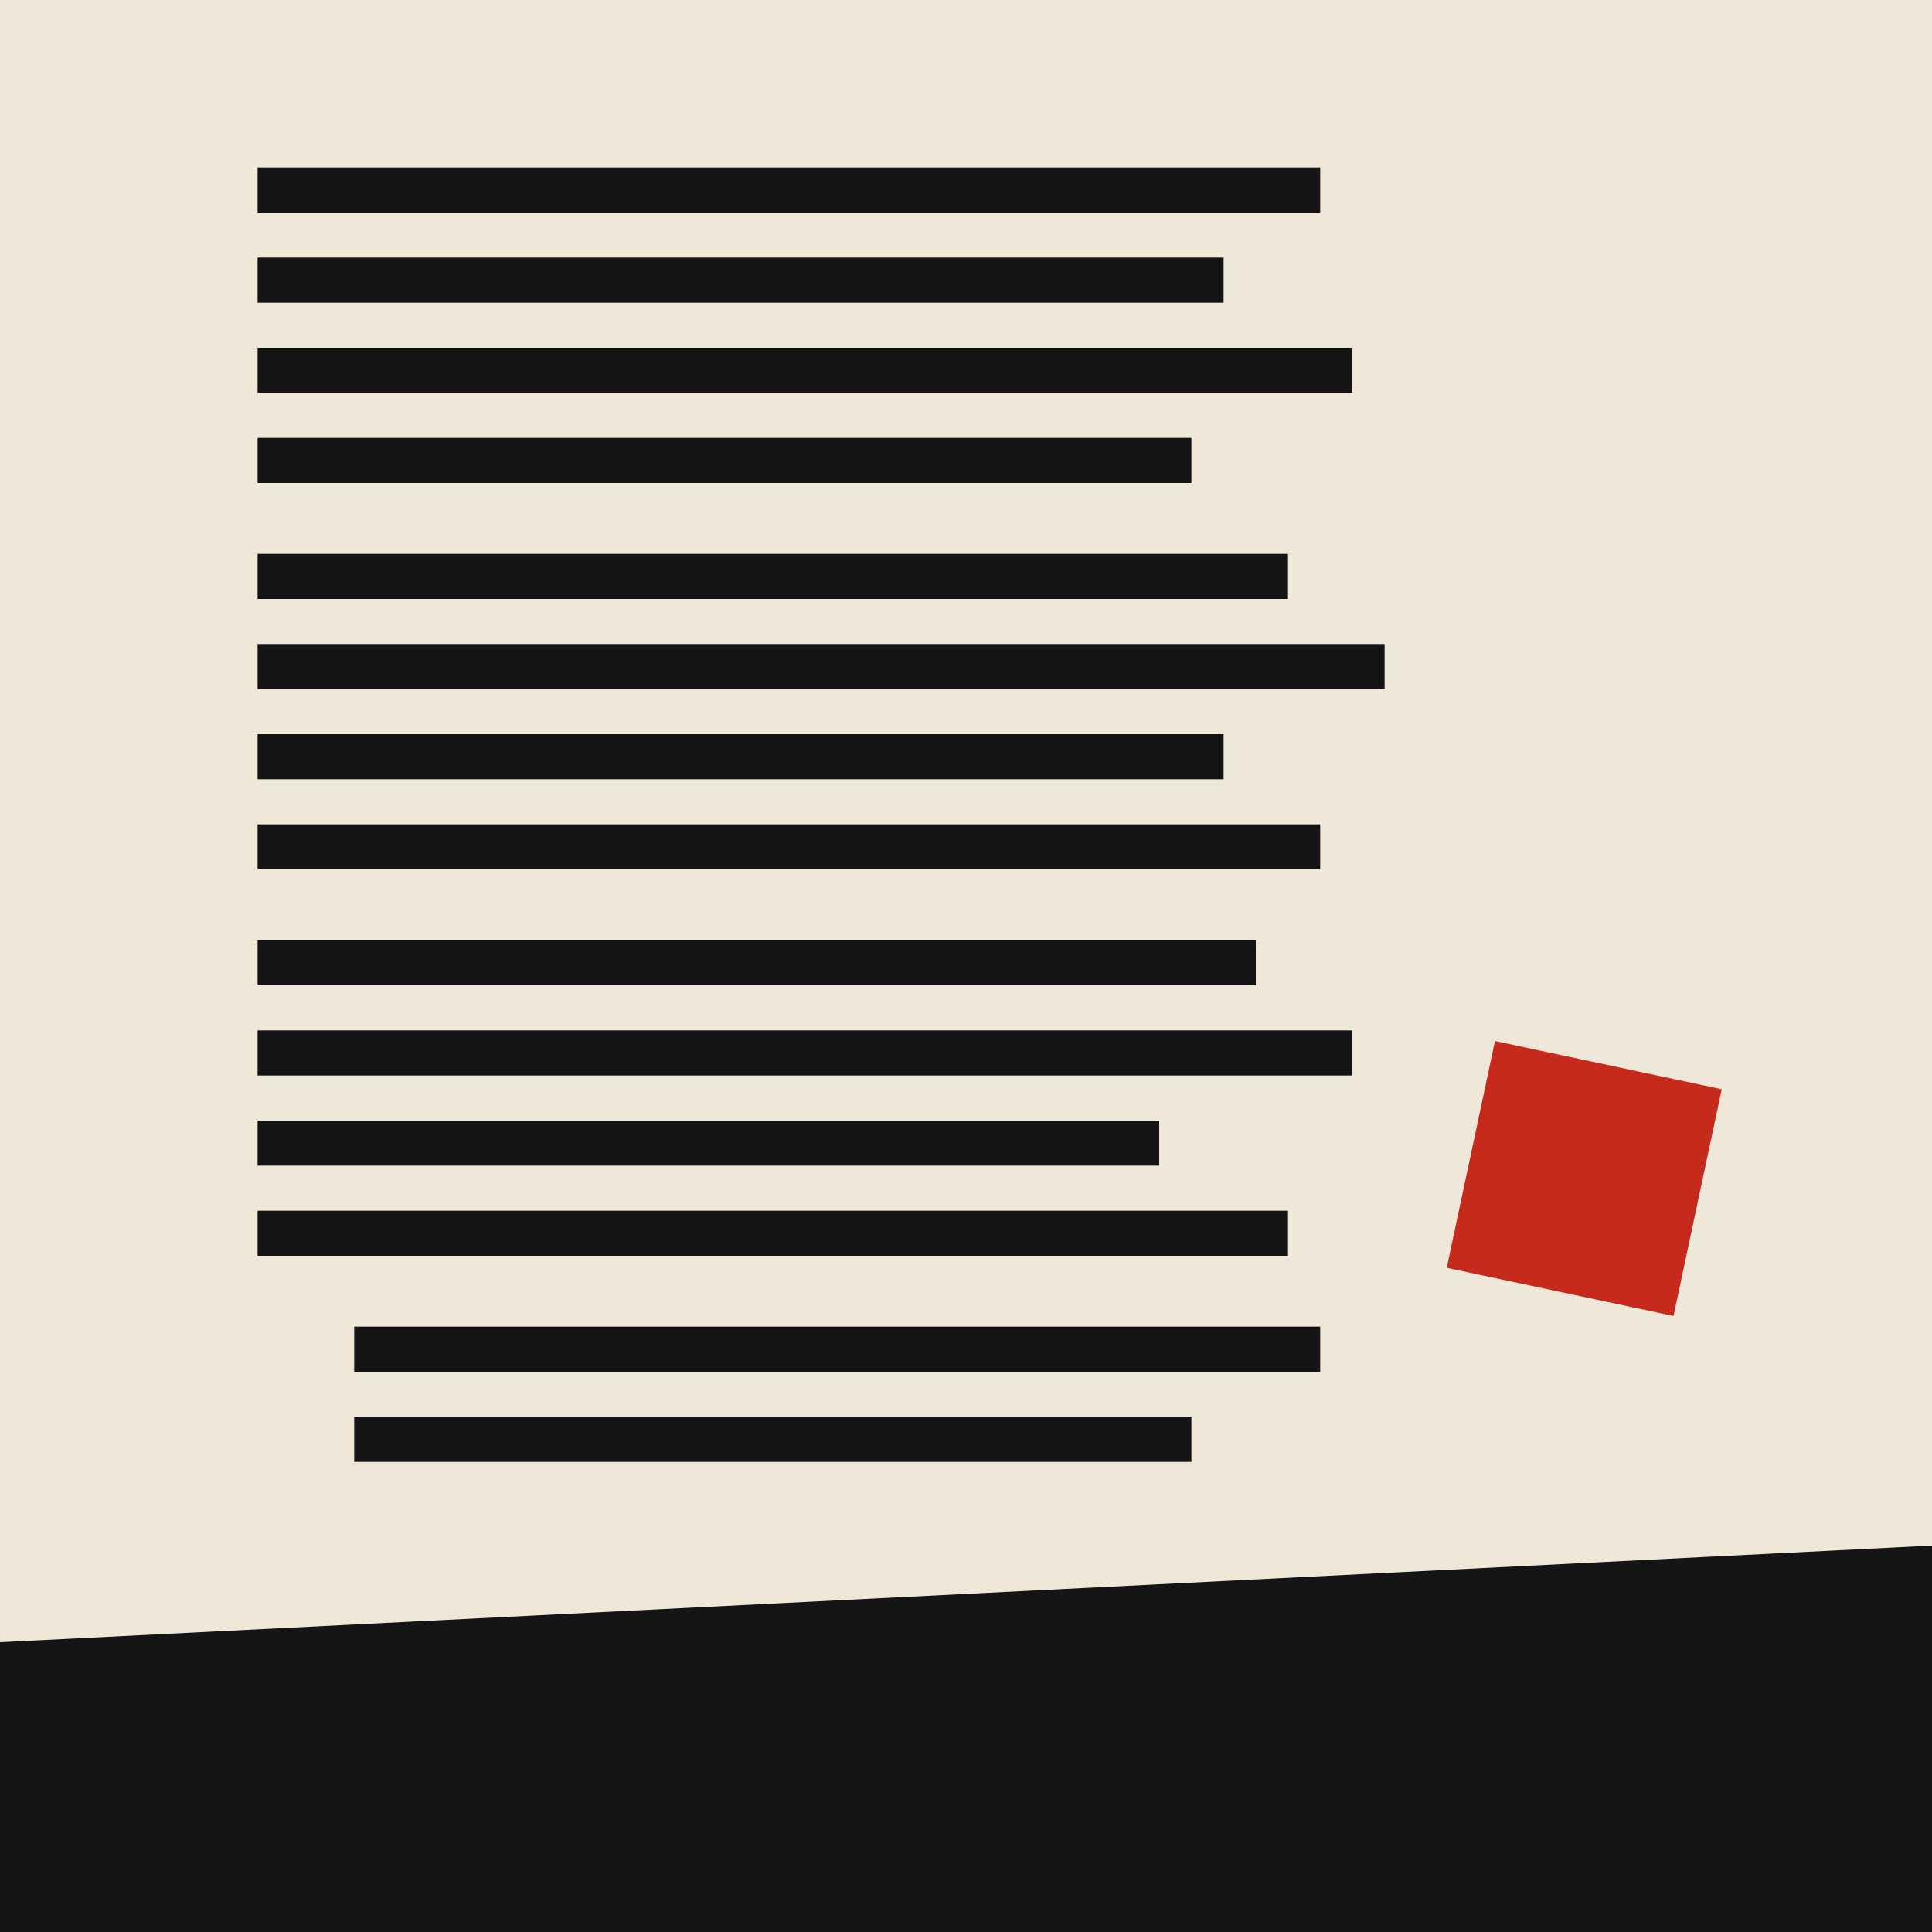
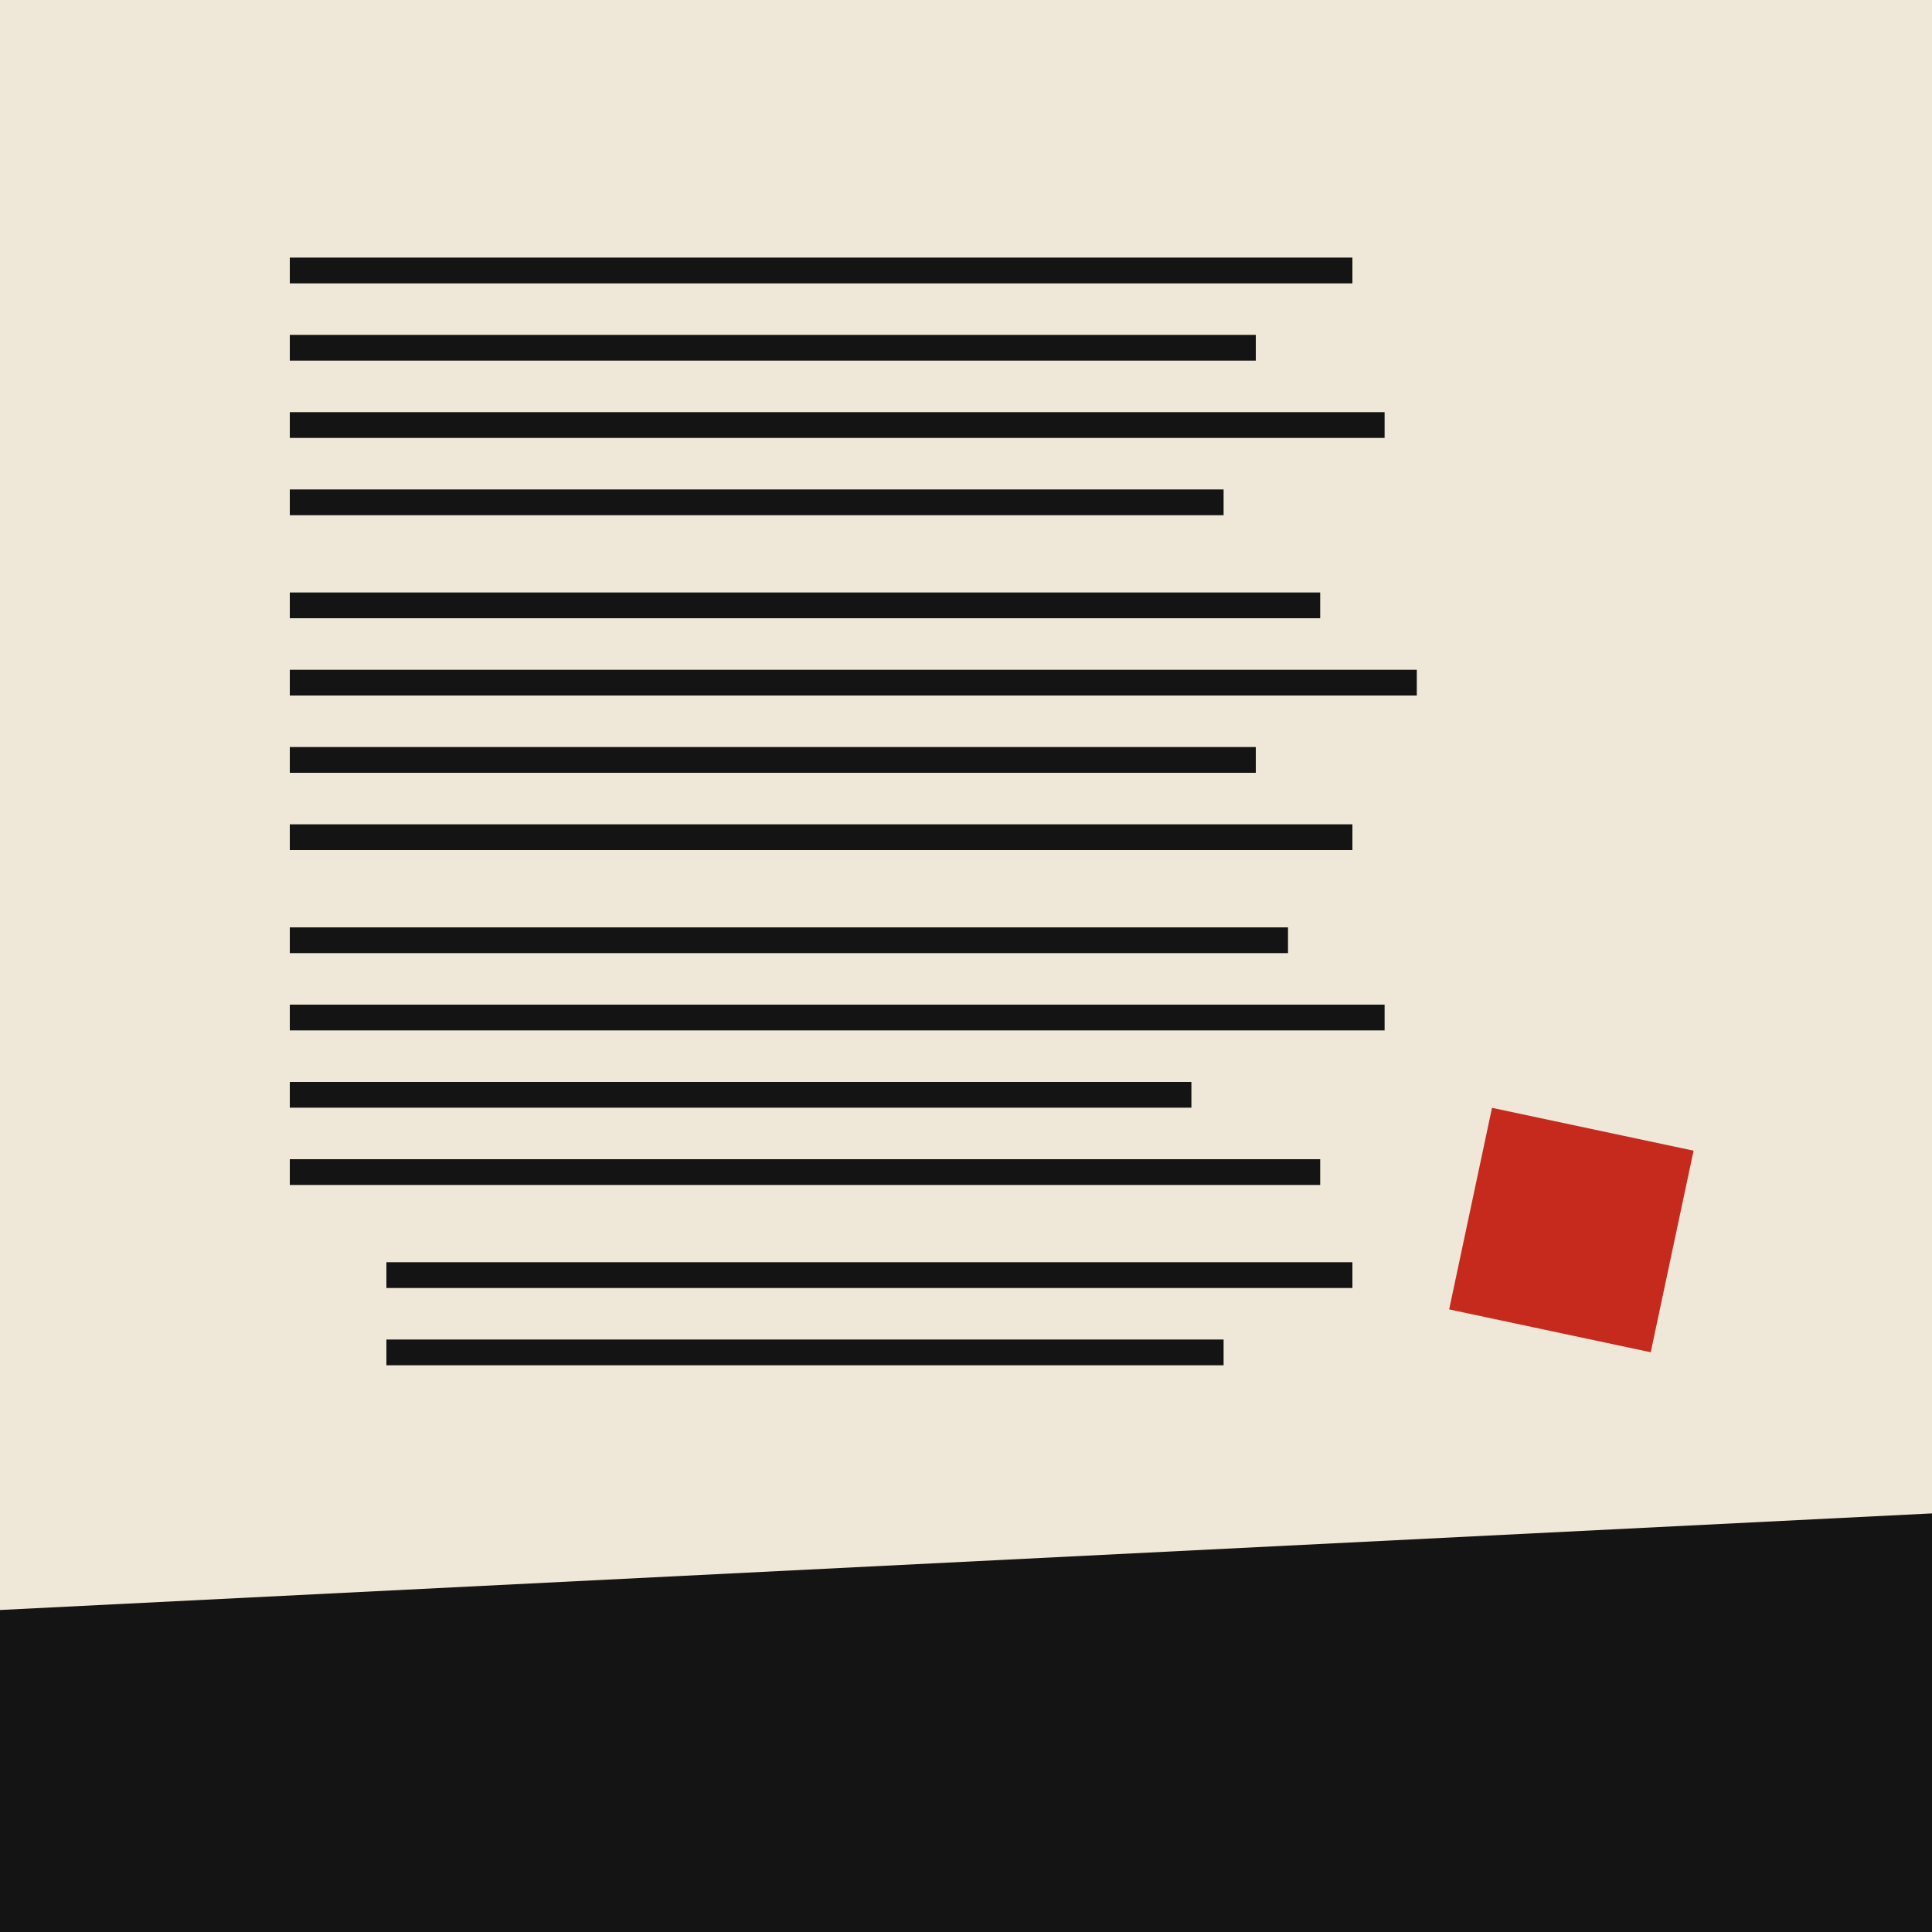
<svg xmlns="http://www.w3.org/2000/svg" viewBox="0 0 600 600">
  <rect width="600" height="600" fill="#efe8d8" />
  <g fill="#141414">
-     <rect x="80" y="52" width="330" height="14" />
-     <rect x="80" y="80" width="300" height="14" />
-     <rect x="80" y="108" width="340" height="14" />
-     <rect x="80" y="136" width="290" height="14" />
-     <rect x="80" y="172" width="320" height="14" />
-     <rect x="80" y="200" width="350" height="14" />
-     <rect x="80" y="228" width="300" height="14" />
-     <rect x="80" y="256" width="330" height="14" />
-     <rect x="80" y="292" width="310" height="14" />
-     <rect x="80" y="320" width="340" height="14" />
-     <rect x="80" y="348" width="280" height="14" />
-     <rect x="80" y="376" width="320" height="14" />
-     <rect x="110" y="412" width="300" height="14" />
-     <rect x="110" y="440" width="260" height="14" />
+     <rect x="90" y="80" width="330" height="8" />
+     <rect x="90" y="104" width="300" height="8" />
+     <rect x="90" y="128" width="340" height="8" />
+     <rect x="90" y="152" width="290" height="8" />
+     <rect x="90" y="184" width="320" height="8" />
+     <rect x="90" y="208" width="350" height="8" />
+     <rect x="90" y="232" width="300" height="8" />
+     <rect x="90" y="256" width="330" height="8" />
+     <rect x="90" y="288" width="310" height="8" />
+     <rect x="90" y="312" width="340" height="8" />
+     <rect x="90" y="336" width="280" height="8" />
+     <rect x="90" y="360" width="320" height="8" />
+     <rect x="120" y="392" width="300" height="8" />
+     <rect x="120" y="416" width="260" height="8" />
  </g>
-   <polygon points="0,510 600,480 600,600 0,600" fill="#141414" />
-   <rect x="456" y="330" width="72" height="72" fill="#c62a1d" transform="rotate(12 492 366)" />
+   <polygon points="0,500 600,470 600,600 0,600" fill="#141414" />
+   <rect x="456" y="350" width="64" height="64" fill="#c62a1d" transform="rotate(12 488 382)" />
</svg>
